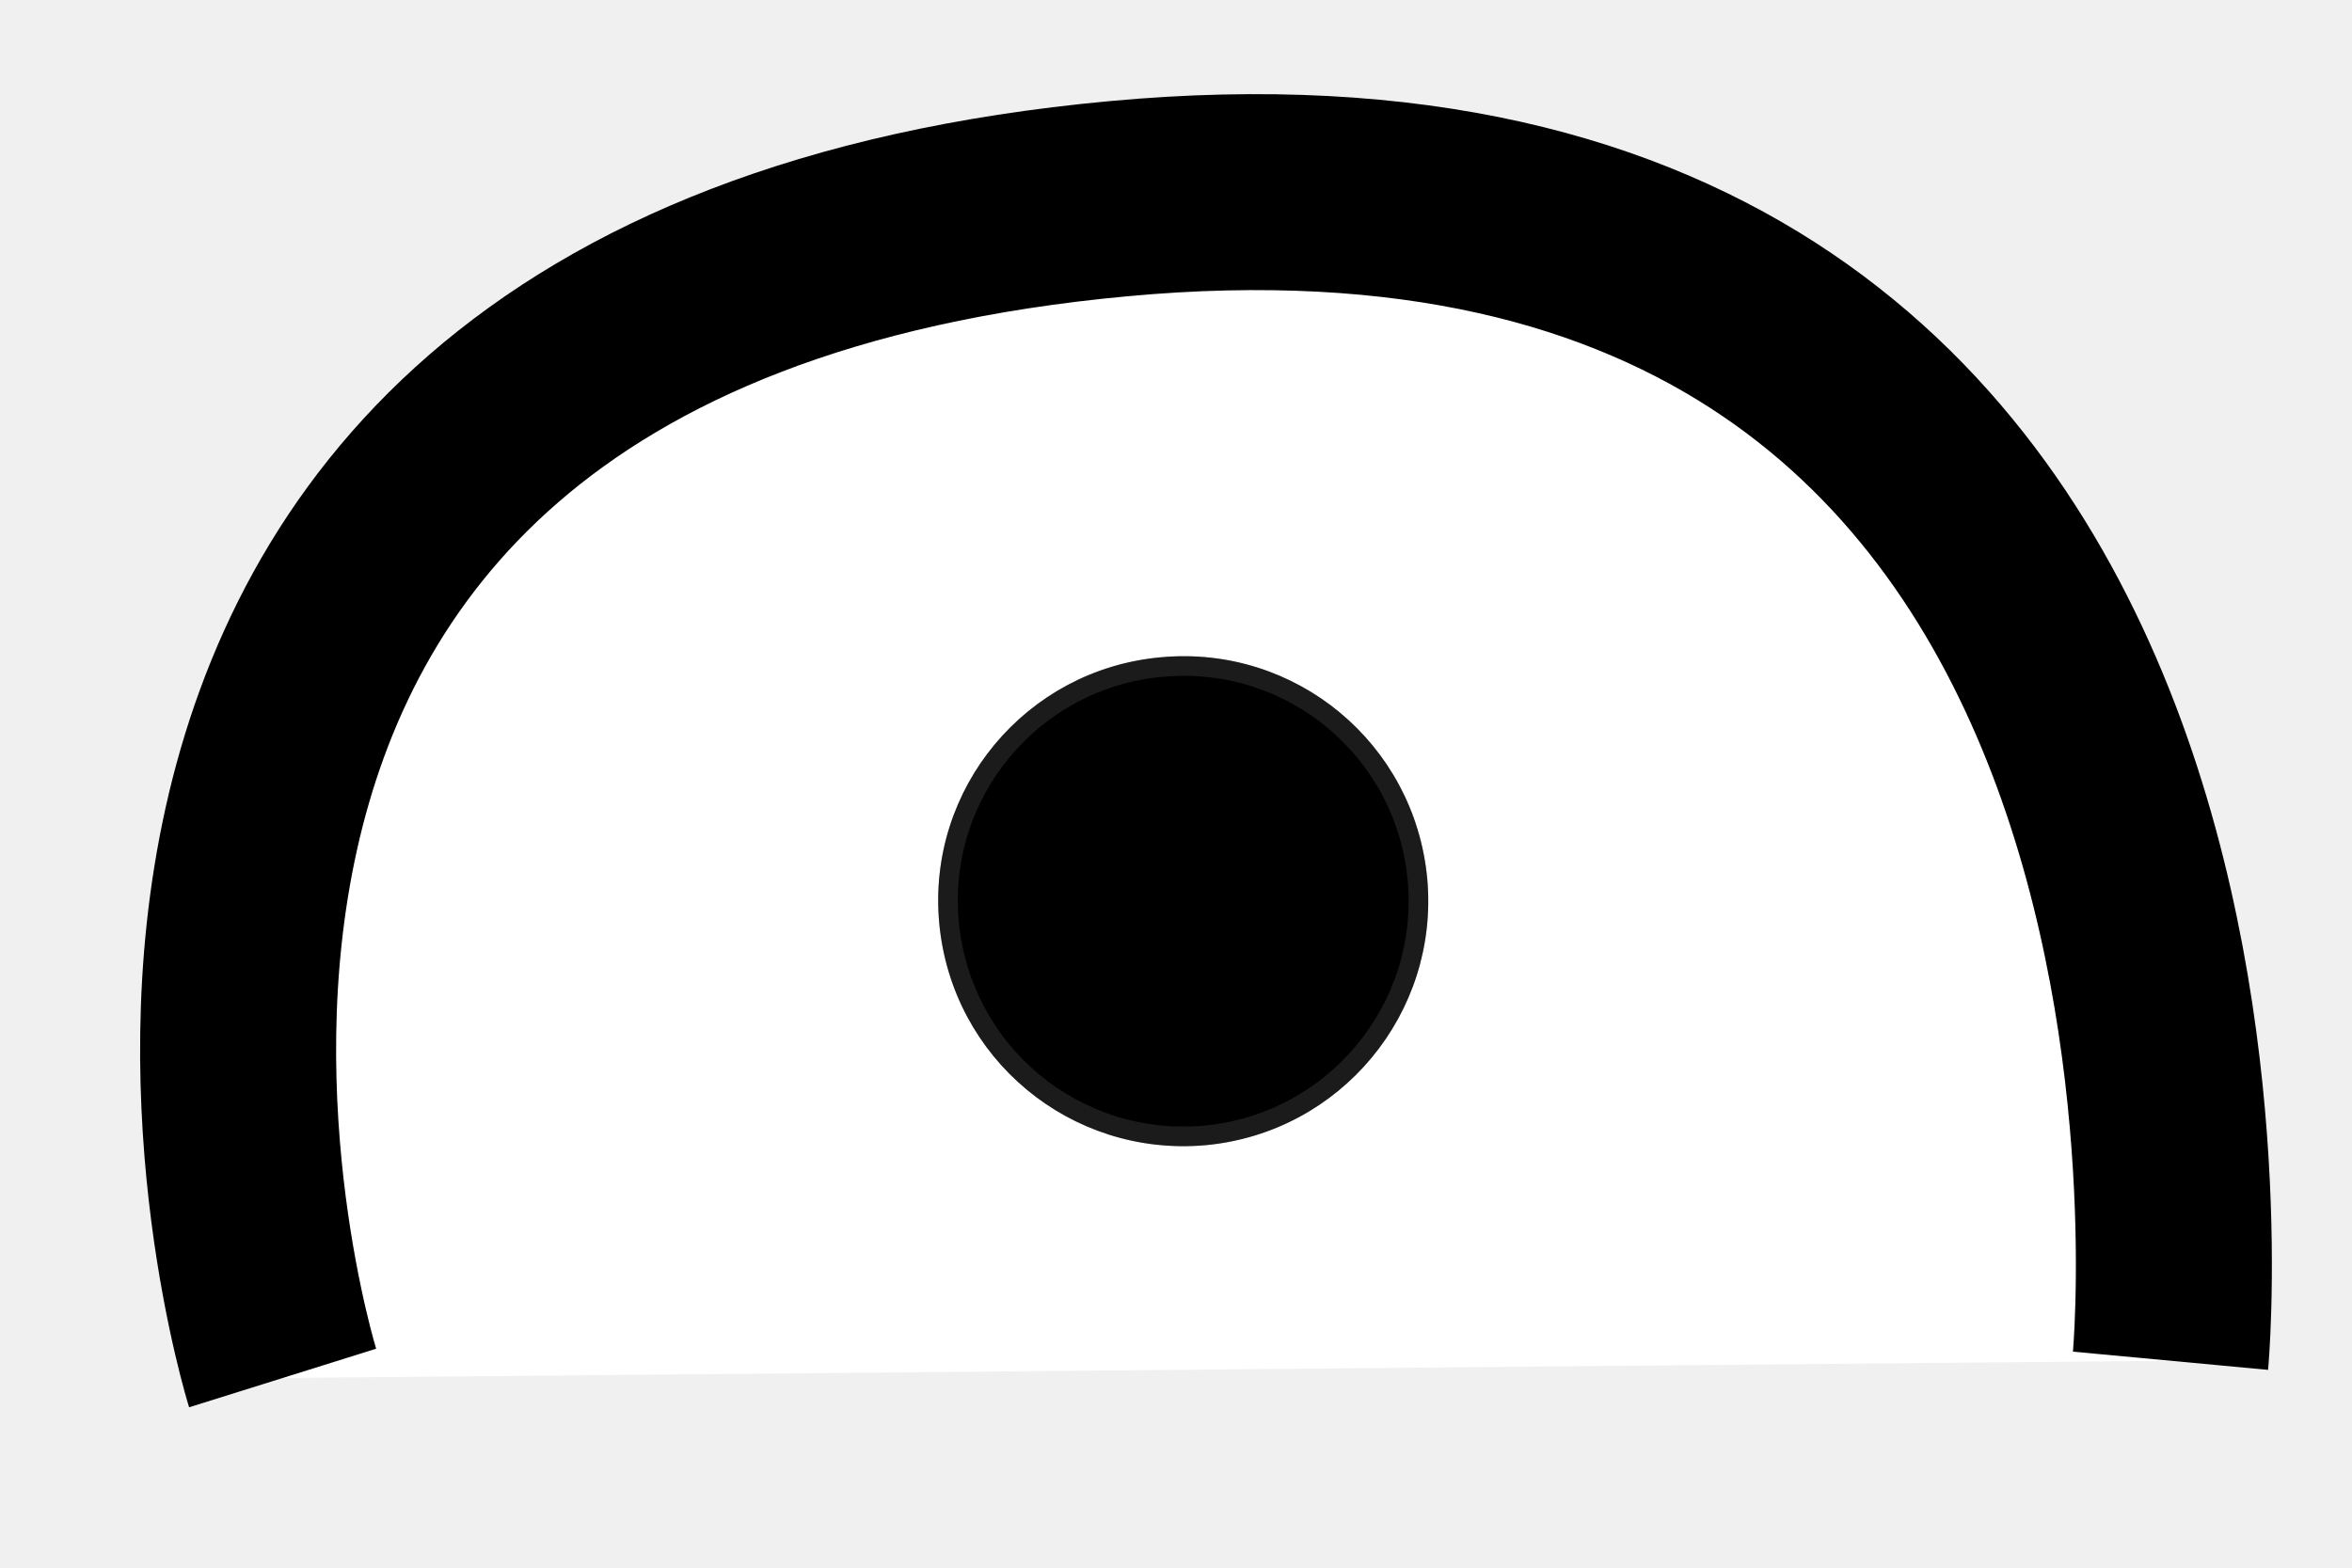
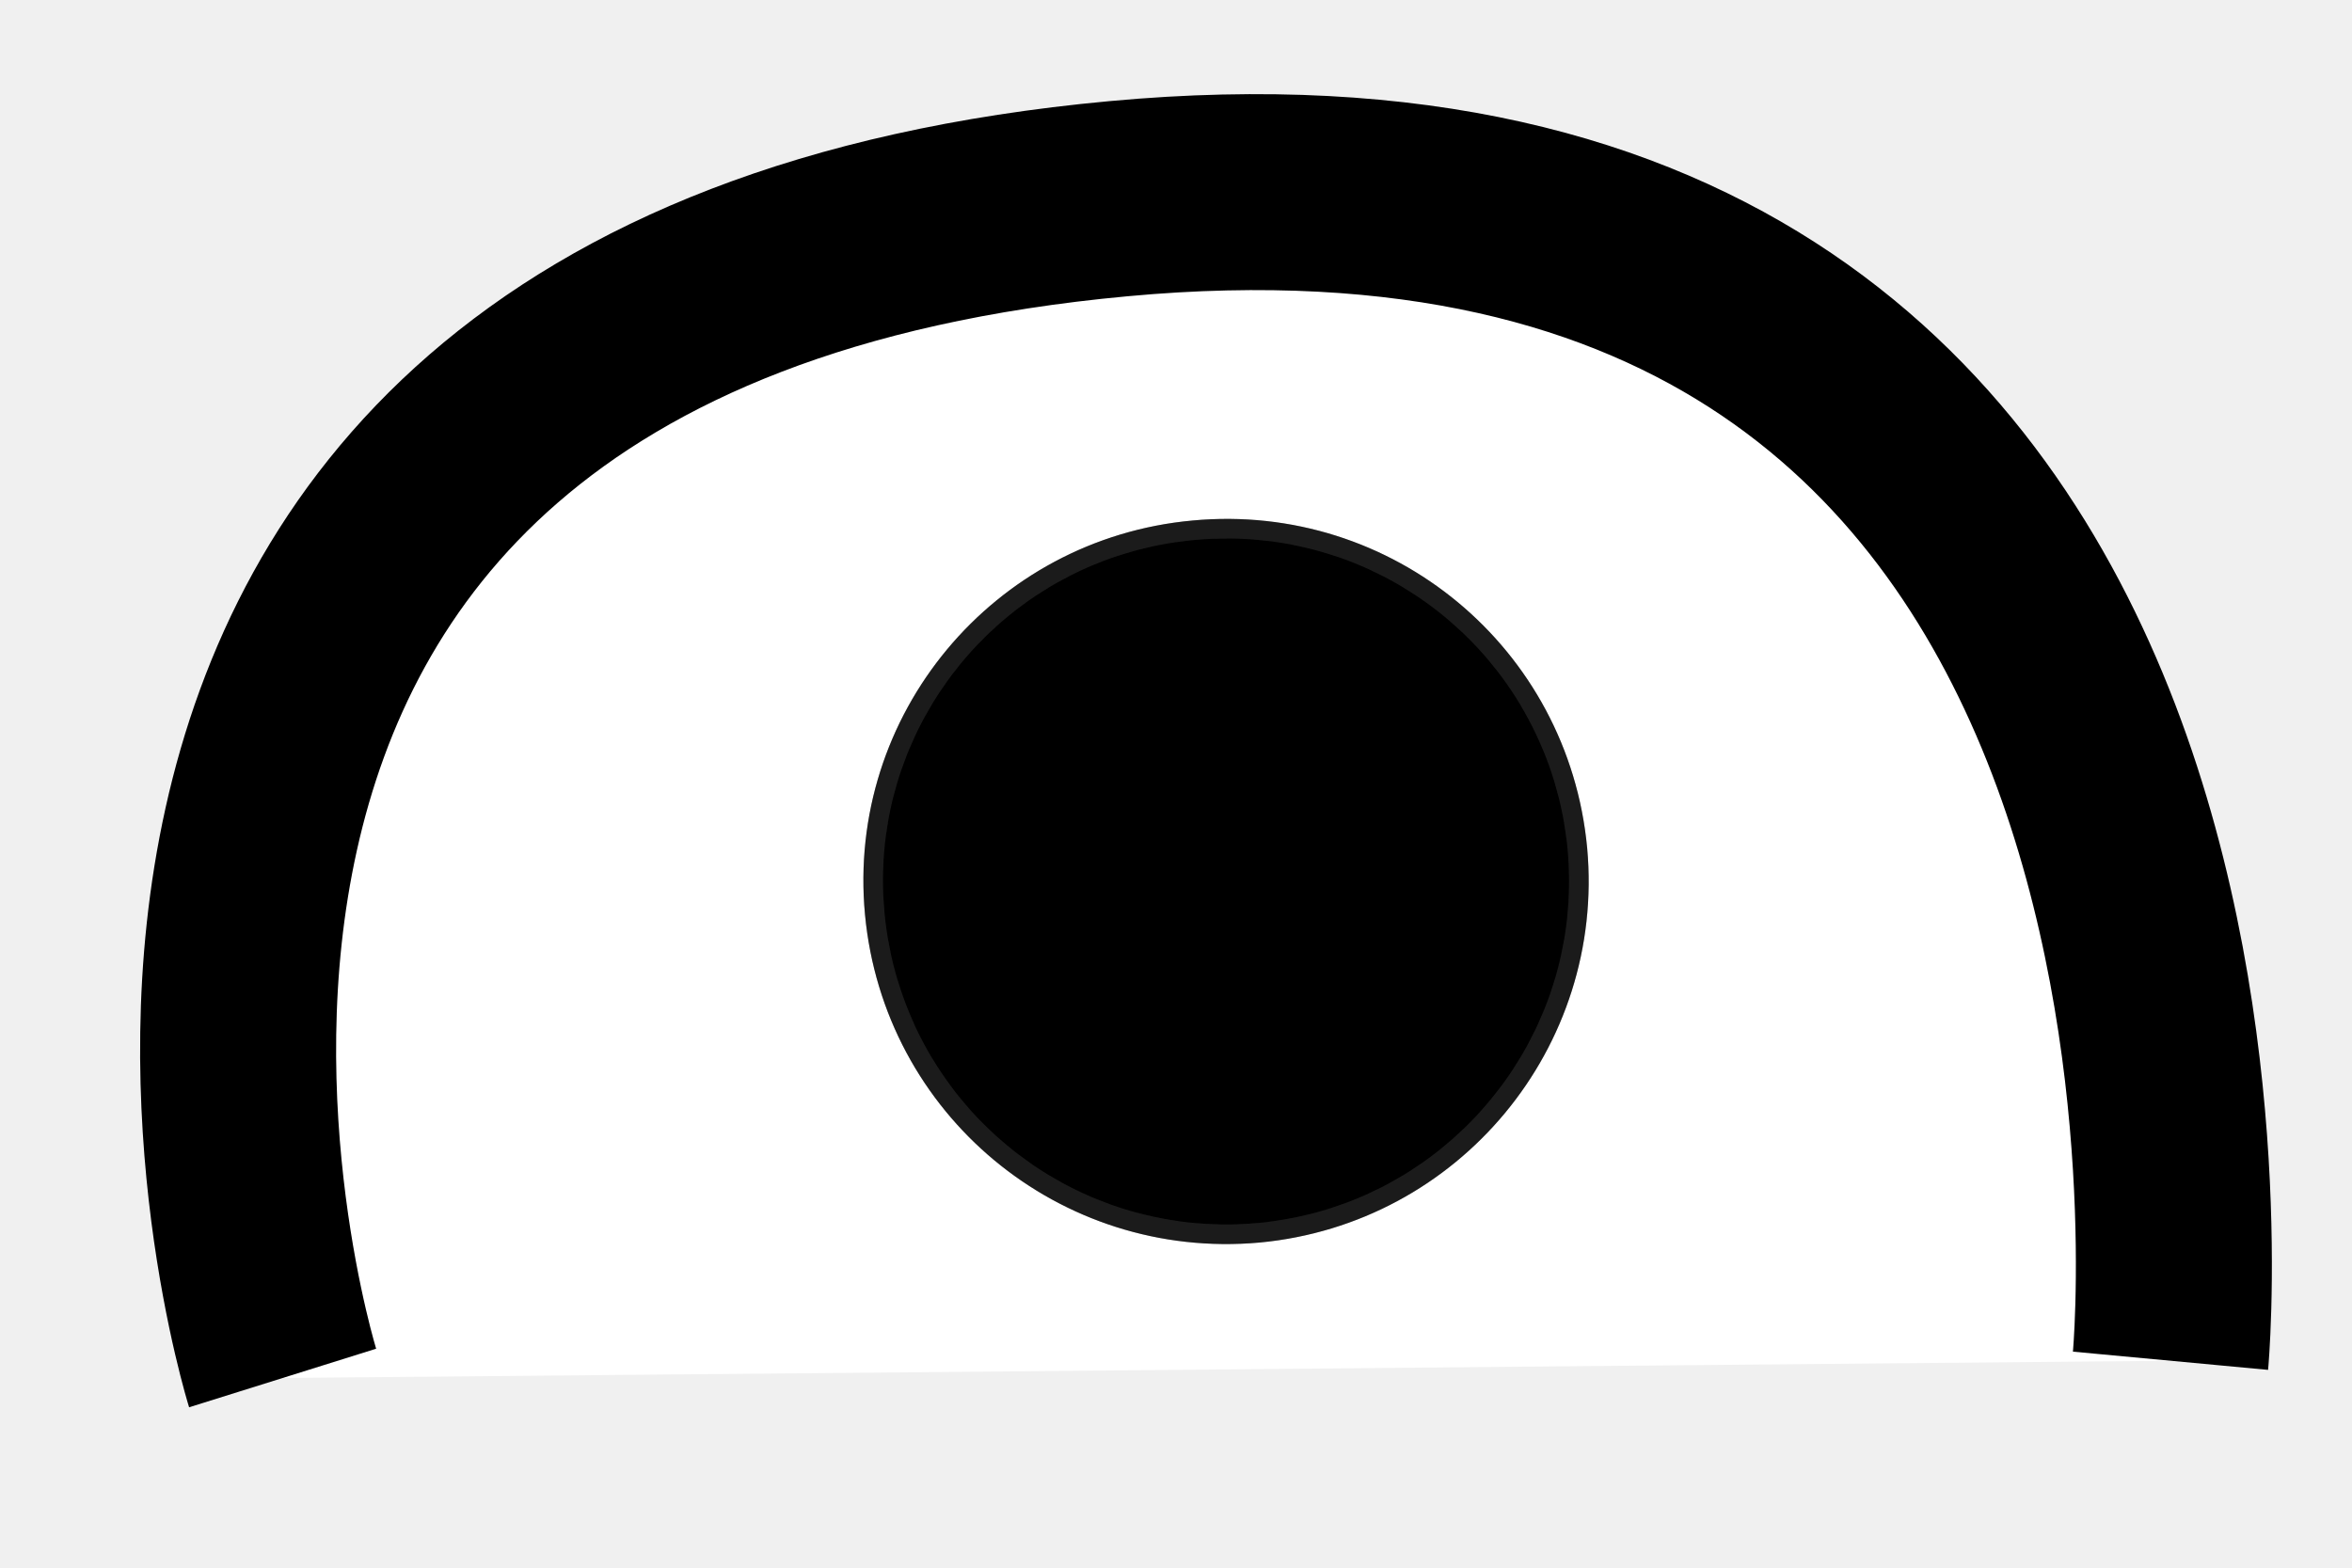
<svg xmlns="http://www.w3.org/2000/svg" viewBox="0 0 60 40" width="60" height="40">
  <defs>
    <pattern id="star" x="10" y="10" width="1" height="1" patternUnits="userSpaceOnUse">
      <polygon points="0,0 2,5 0,10 5,8 10,10 8,5 10,0 5,2" />
    </pattern>
  </defs>
  <style>
		tspan { white-space:pre }
		.shp0 { fill: #ffffff;stroke: #000000;stroke-width: 5 } 
		.shp1 { fill: #000000;stroke: $[eyeColor];stroke-width: 5 } 
		.eyeColor { fill: $[eyeColor];stroke:#272727;stroke-width:0.5} 
	</style>
  <g id="eye2">
    <path class="shp0" d="M55.37 34.72C55.37 34.72 58.4 2.3 28.53 5.07C-1.35 7.83 7.21 35.16 7.21 35.16" />
-     <path class="eyeColor" d="M30.74 28.97C27.43 29.27 24.52 26.85 24.21 23.54C23.9 20.24 26.33 17.32 29.63 17.02C32.94 16.71 35.85 19.13 36.16 22.44C36.46 25.74 34.04 28.66 30.74 28.97Z" />
-     <path class="shp1" d="M30.37 25.485C28.715 25.635 27.26 24.425 27.105 22.77 26.95 21.12 28.165 19.66 29.815 19.51 31.47 19.355 32.925 20.565 33.08 22.22 33.23 23.87 32.02 25.33 30.37 25.485Z" />
-     <path fill="url(#star)" opacity="0.3" stroke="#000000" stroke-width="0.5" d="M30.74 28.97C27.43 29.27 24.52 26.85 24.21 23.54C23.9 20.24 26.33 17.32 29.63 17.02C32.94 16.71 35.85 19.13 36.16 22.44C36.46 25.74 34.04 28.66 30.74 28.97Z" />
+     <path class="eyeColor" d="M32.11 31.455C27.145 31.905 22.78 28.275 22.315 23.31 21.85 18.36 25.495 13.98 30.445 13.53 35.41 13.065 39.775 16.695 40.24 21.66 40.69 26.61 37.06 30.99 32.11 31.455Z" />
+     <path class="shp1" d="M31.37 25.485C29.715 25.635 28.26 24.425 28.105 22.77 27.95 21.12 29.165 19.66 30.815 19.51 32.47 19.355 33.925 20.565 34.08 22.22 34.23 23.87 33.02 25.33 31.37 25.485Z" />
+     <path fill="url(#star)" opacity="0.3" stroke="#000000" stroke-width="0.5" d="M32.11 31.455C27.145 31.905 22.78 28.275 22.315 23.31 21.85 18.36 25.495 13.98 30.445 13.53 35.41 13.065 39.775 16.695 40.24 21.66 40.69 26.61 37.06 30.99 32.11 31.455Z" />
  </g>
</svg>
